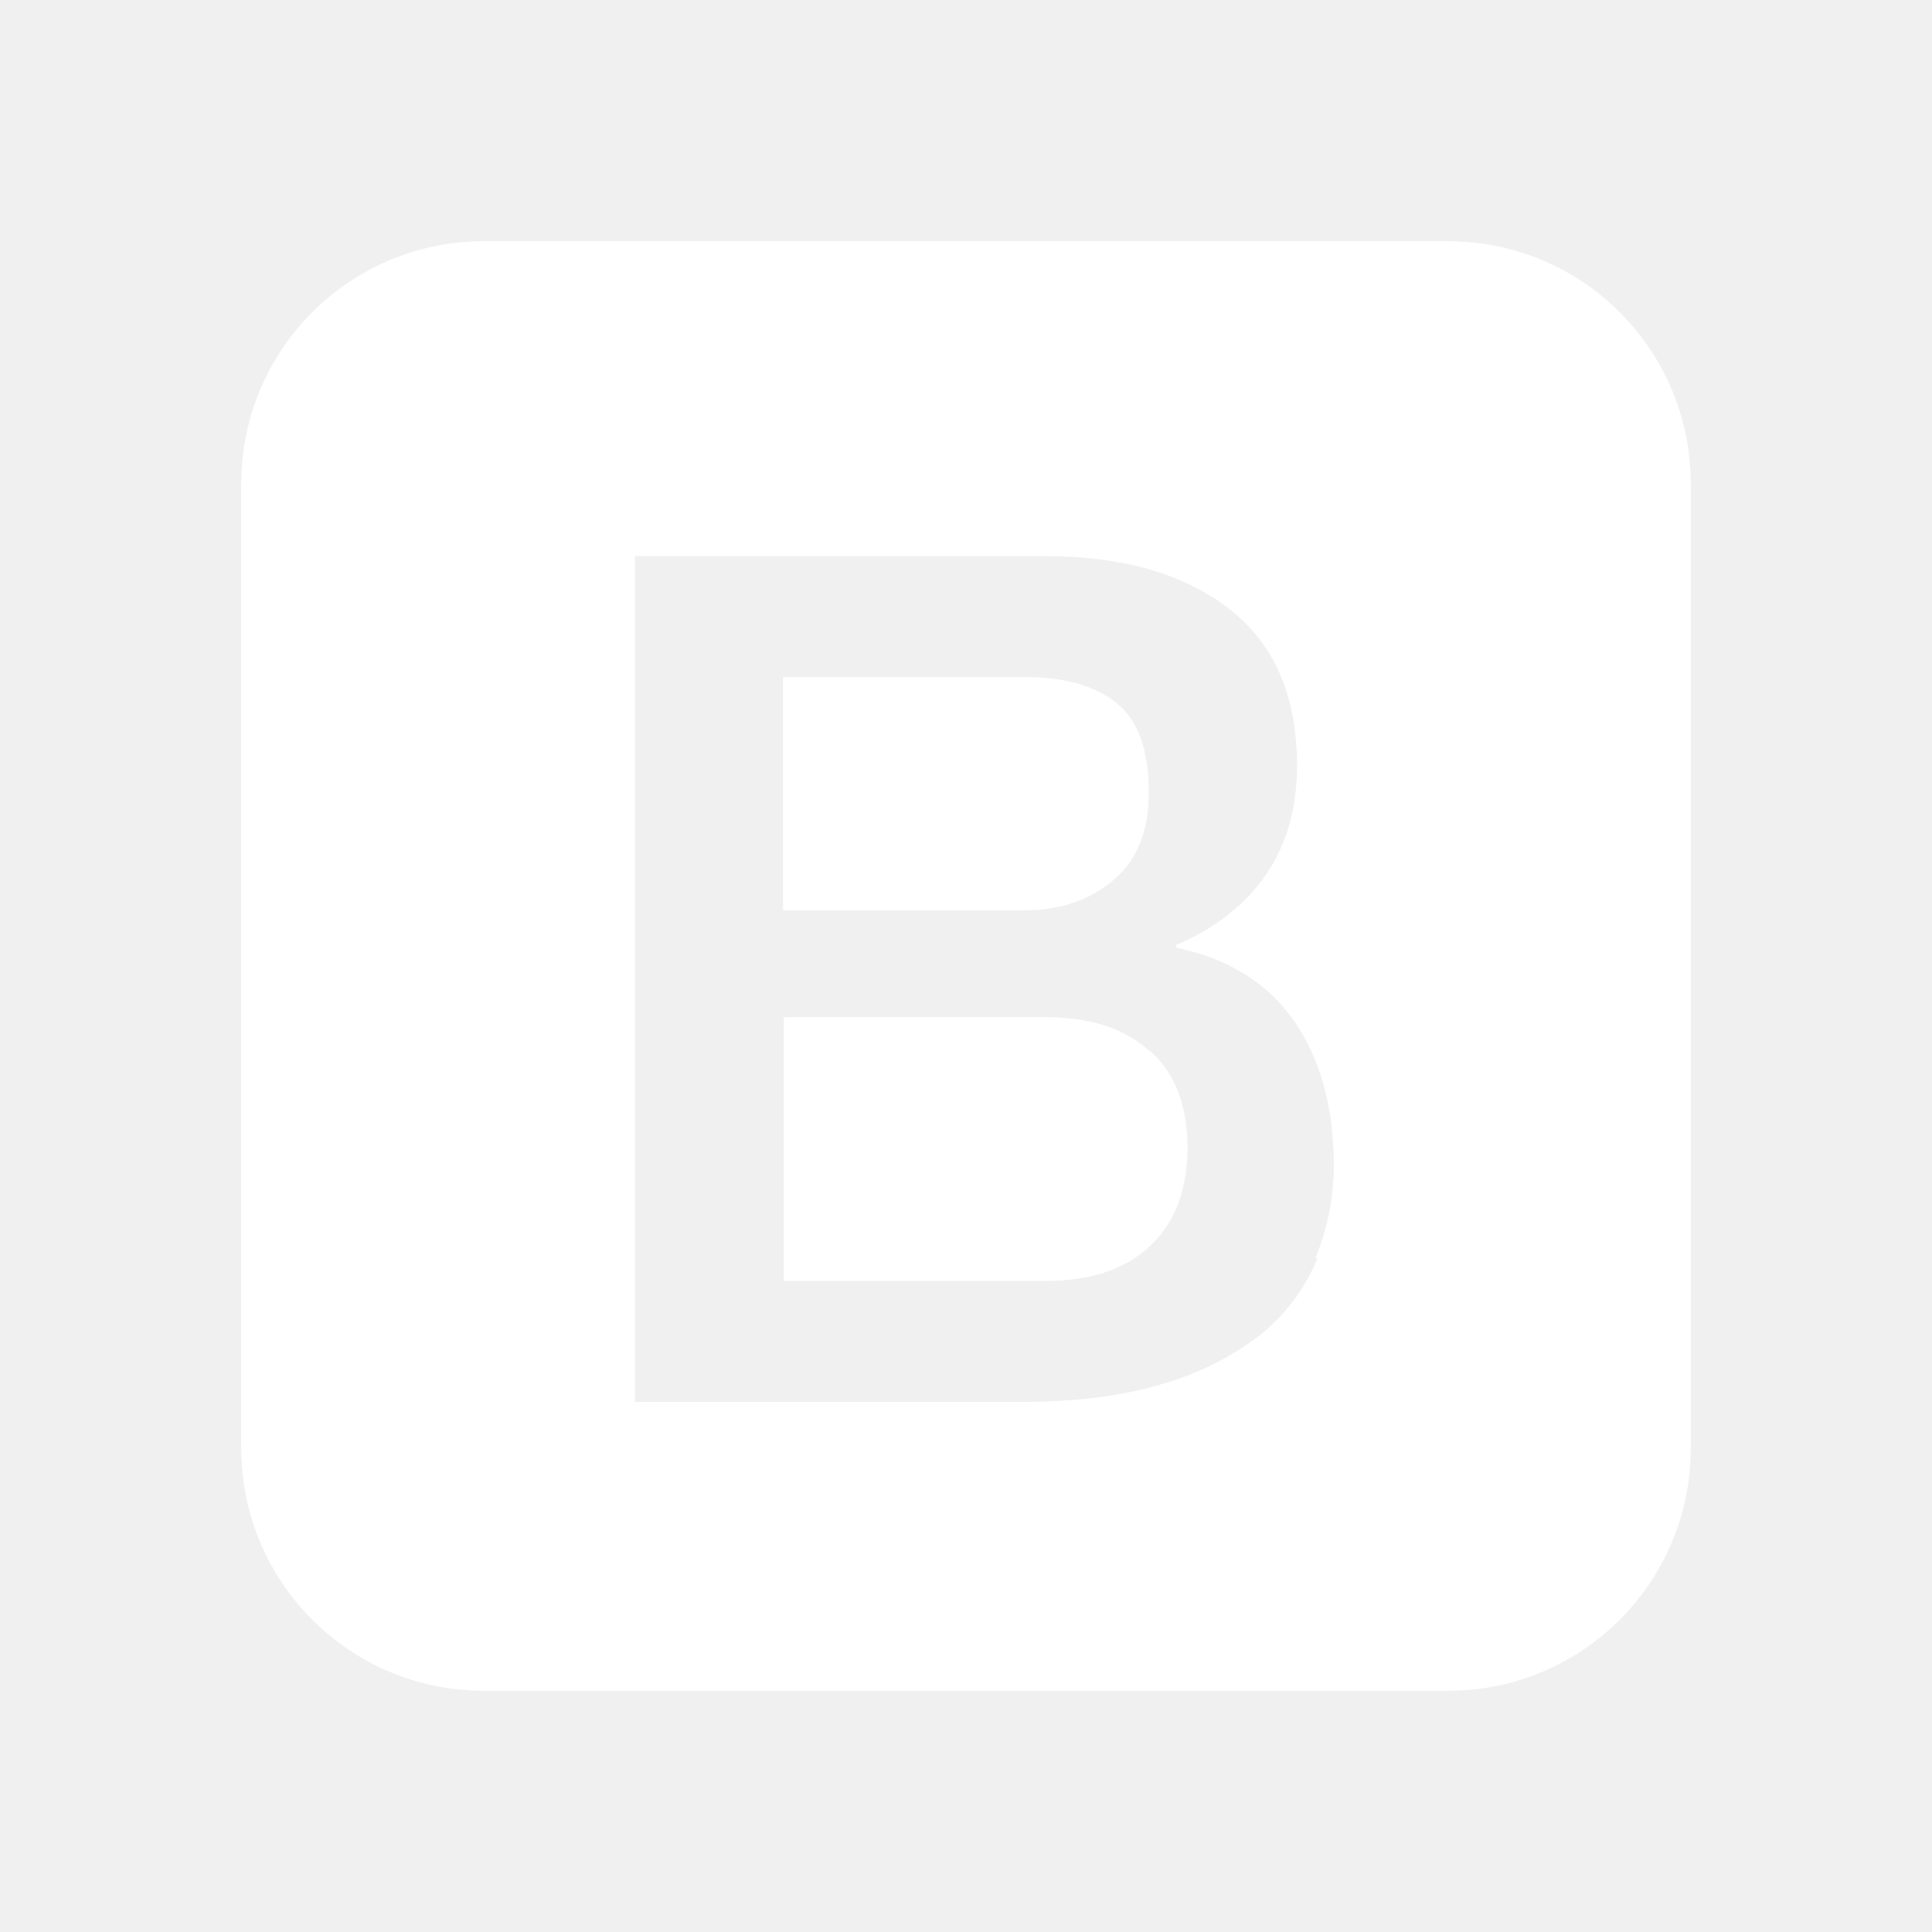
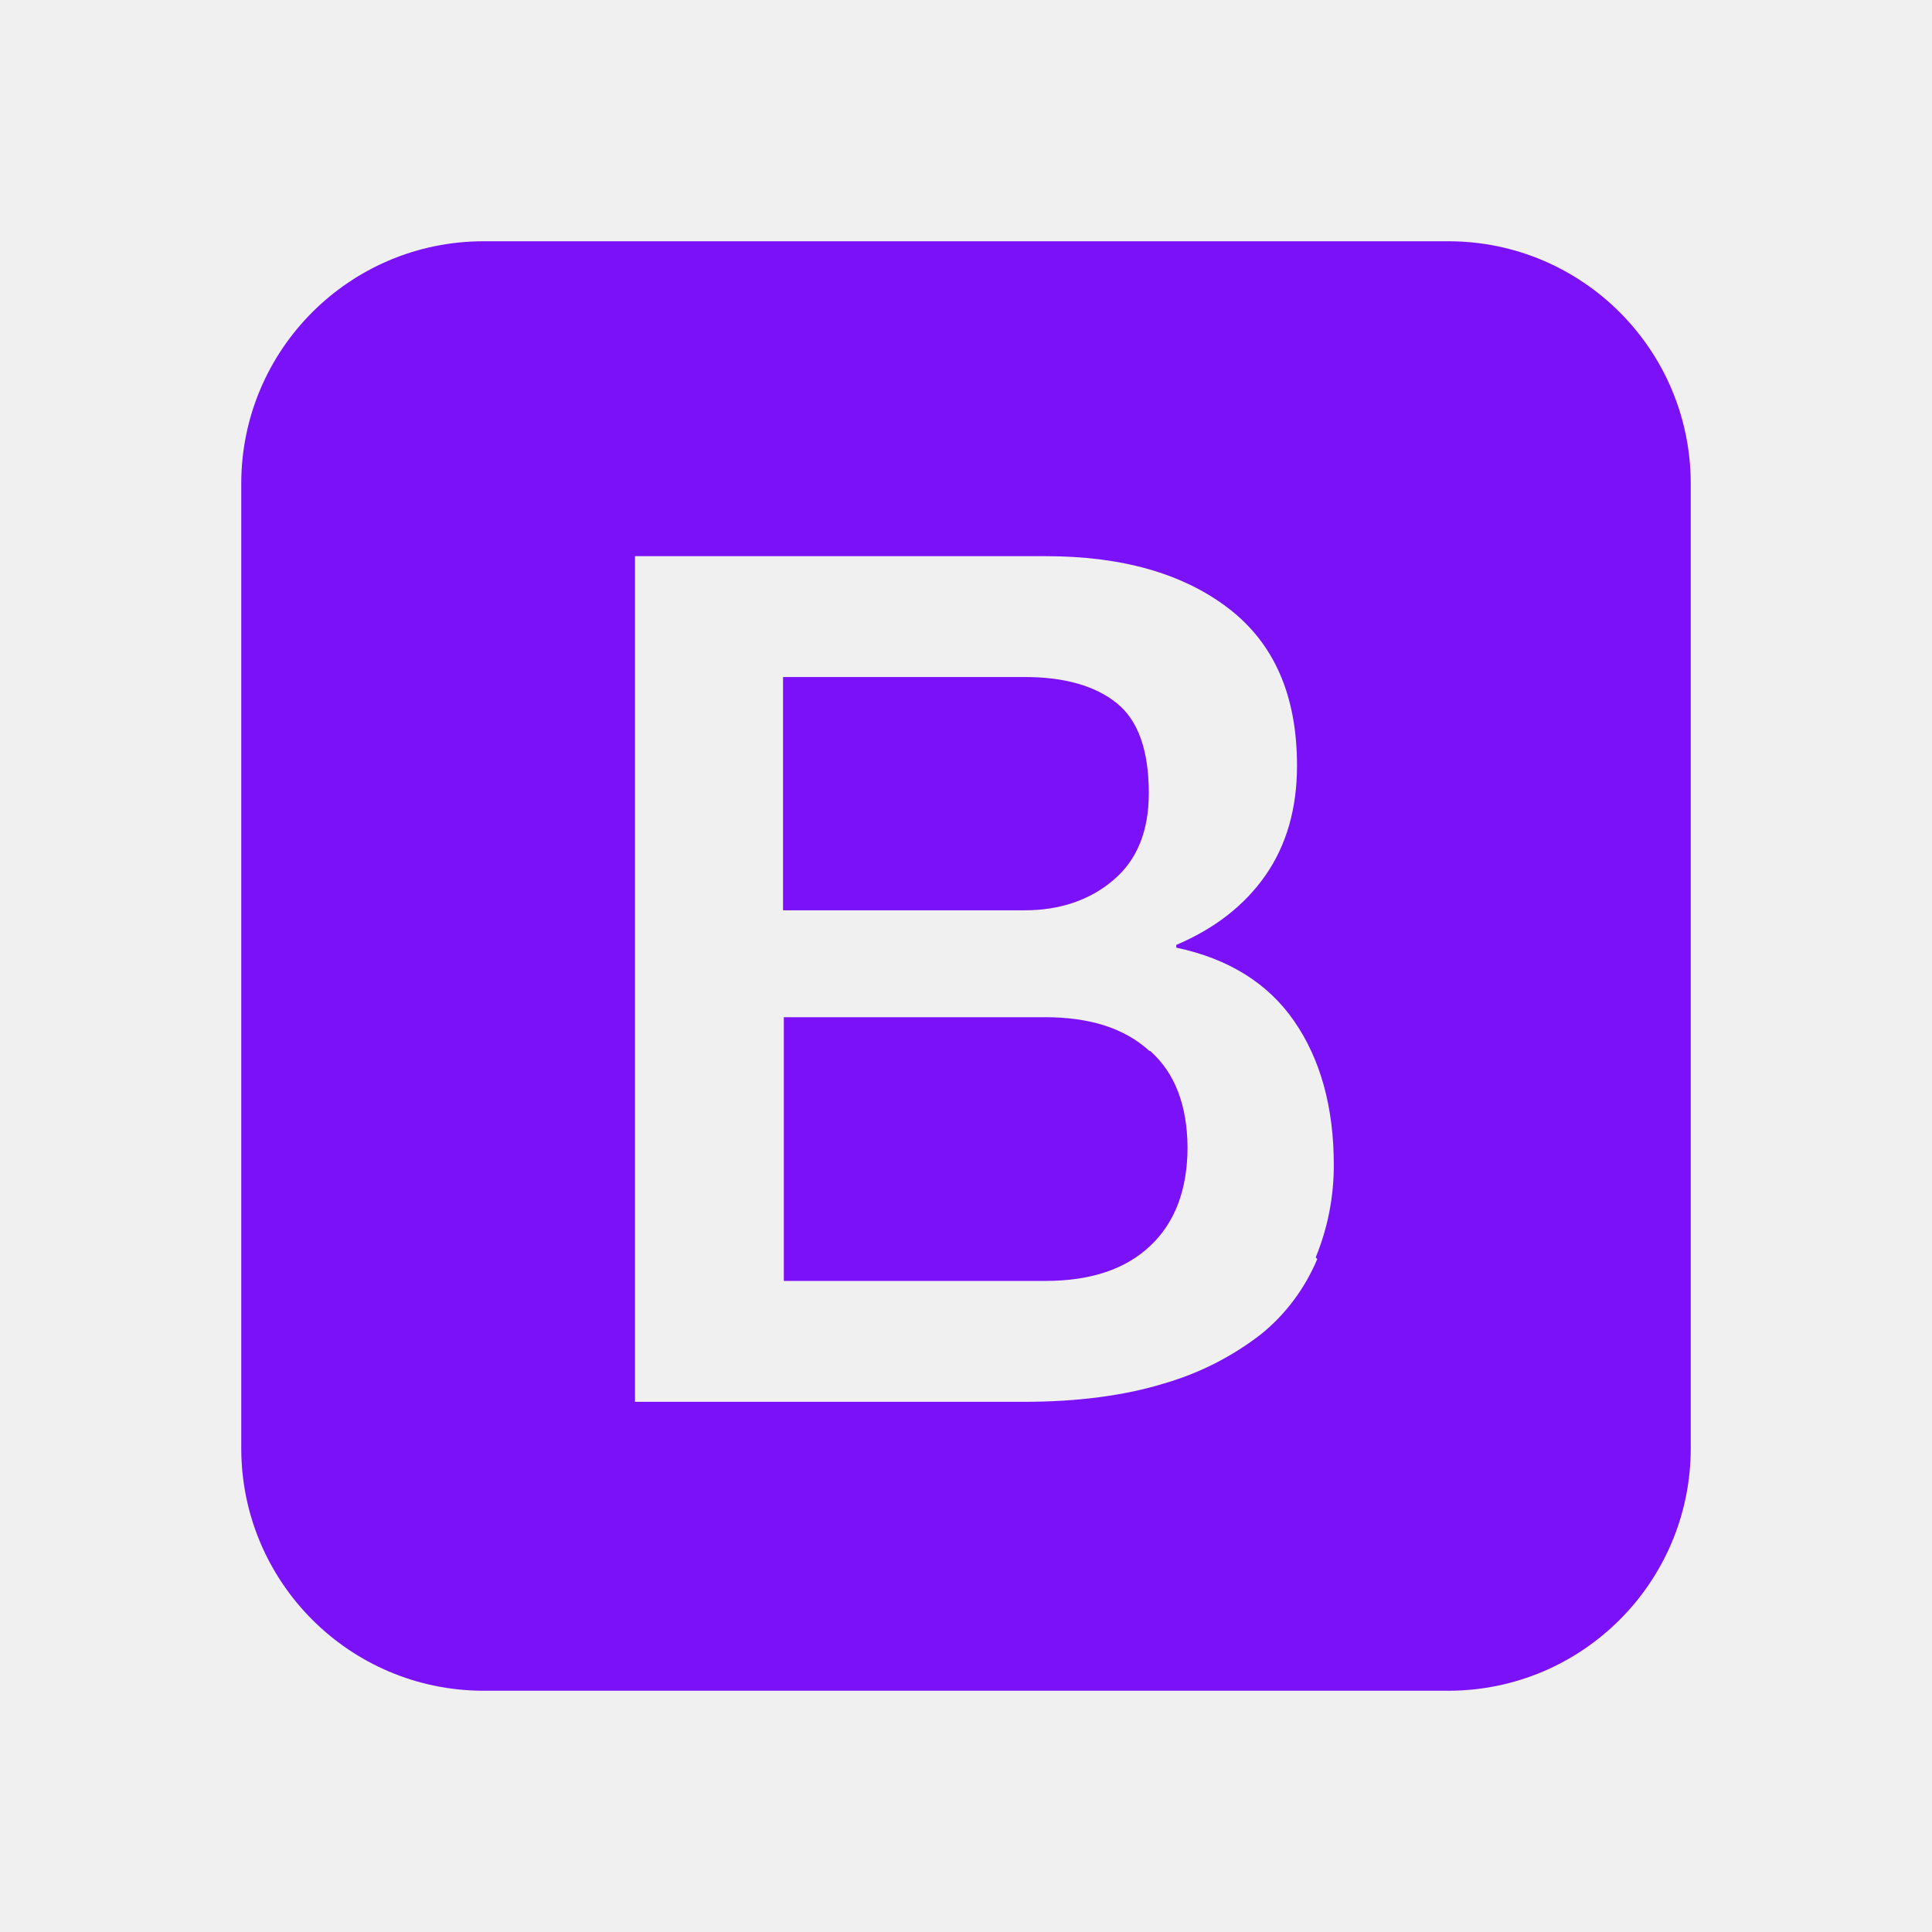
- <svg xmlns="http://www.w3.org/2000/svg" width="24" height="24" viewBox="0 0 24 24" style="fill: #fff;transform: ;msFilter:;">
+ <svg xmlns="http://www.w3.org/2000/svg" width="24" height="24" viewBox="0 0 24 24" style="fill: #7b11f9;transform: ;msFilter:;">
  <path d="M18.002 2.997H5.999A3.011 3.011 0 0 0 2.997 6v12.002a3.012 3.012 0 0 0 3.002 3.001h12.003a3.012 3.012 0 0 0 3.001-3.001V6a3.012 3.012 0 0 0-3.001-3.003zm-1.64 12.647c-.152.36-.389.68-.693.927a3.594 3.594 0 0 1-1.206.614c-.49.151-1.074.229-1.75.229H7.888V6.909h5.103c.943 0 1.7.213 2.267.646.569.436.854 1.082.854 1.958 0 .528-.13.983-.389 1.357-.259.373-.63.664-1.111.868v.034c.642.135 1.137.438 1.464.912.327.473.493 1.069.493 1.789 0 .405-.078.788-.225 1.147l.02.021v.003zm-2.084-2.589c-.309-.282-.739-.419-1.297-.419H9.737v3.276h3.253c.554 0 .991-.144 1.298-.435.308-.289.464-.701.464-1.229-.005-.518-.156-.919-.464-1.193h-.014.004zm-.451-2.119c.299-.251.444-.613.444-1.084 0-.526-.131-.902-.397-1.116-.264-.214-.646-.326-1.146-.326H9.727v2.898h3.001c.436.001.81-.127 1.099-.372z" />
</svg>
